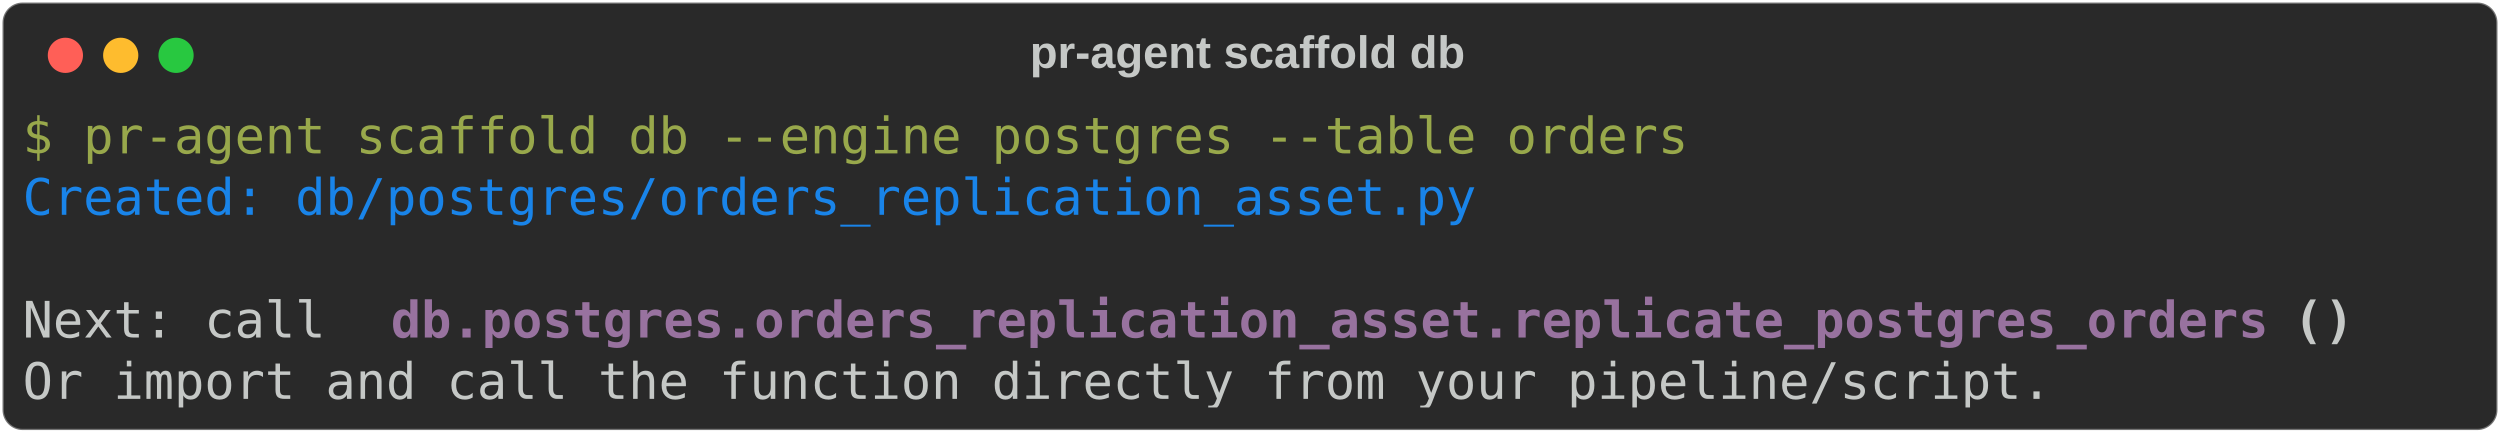
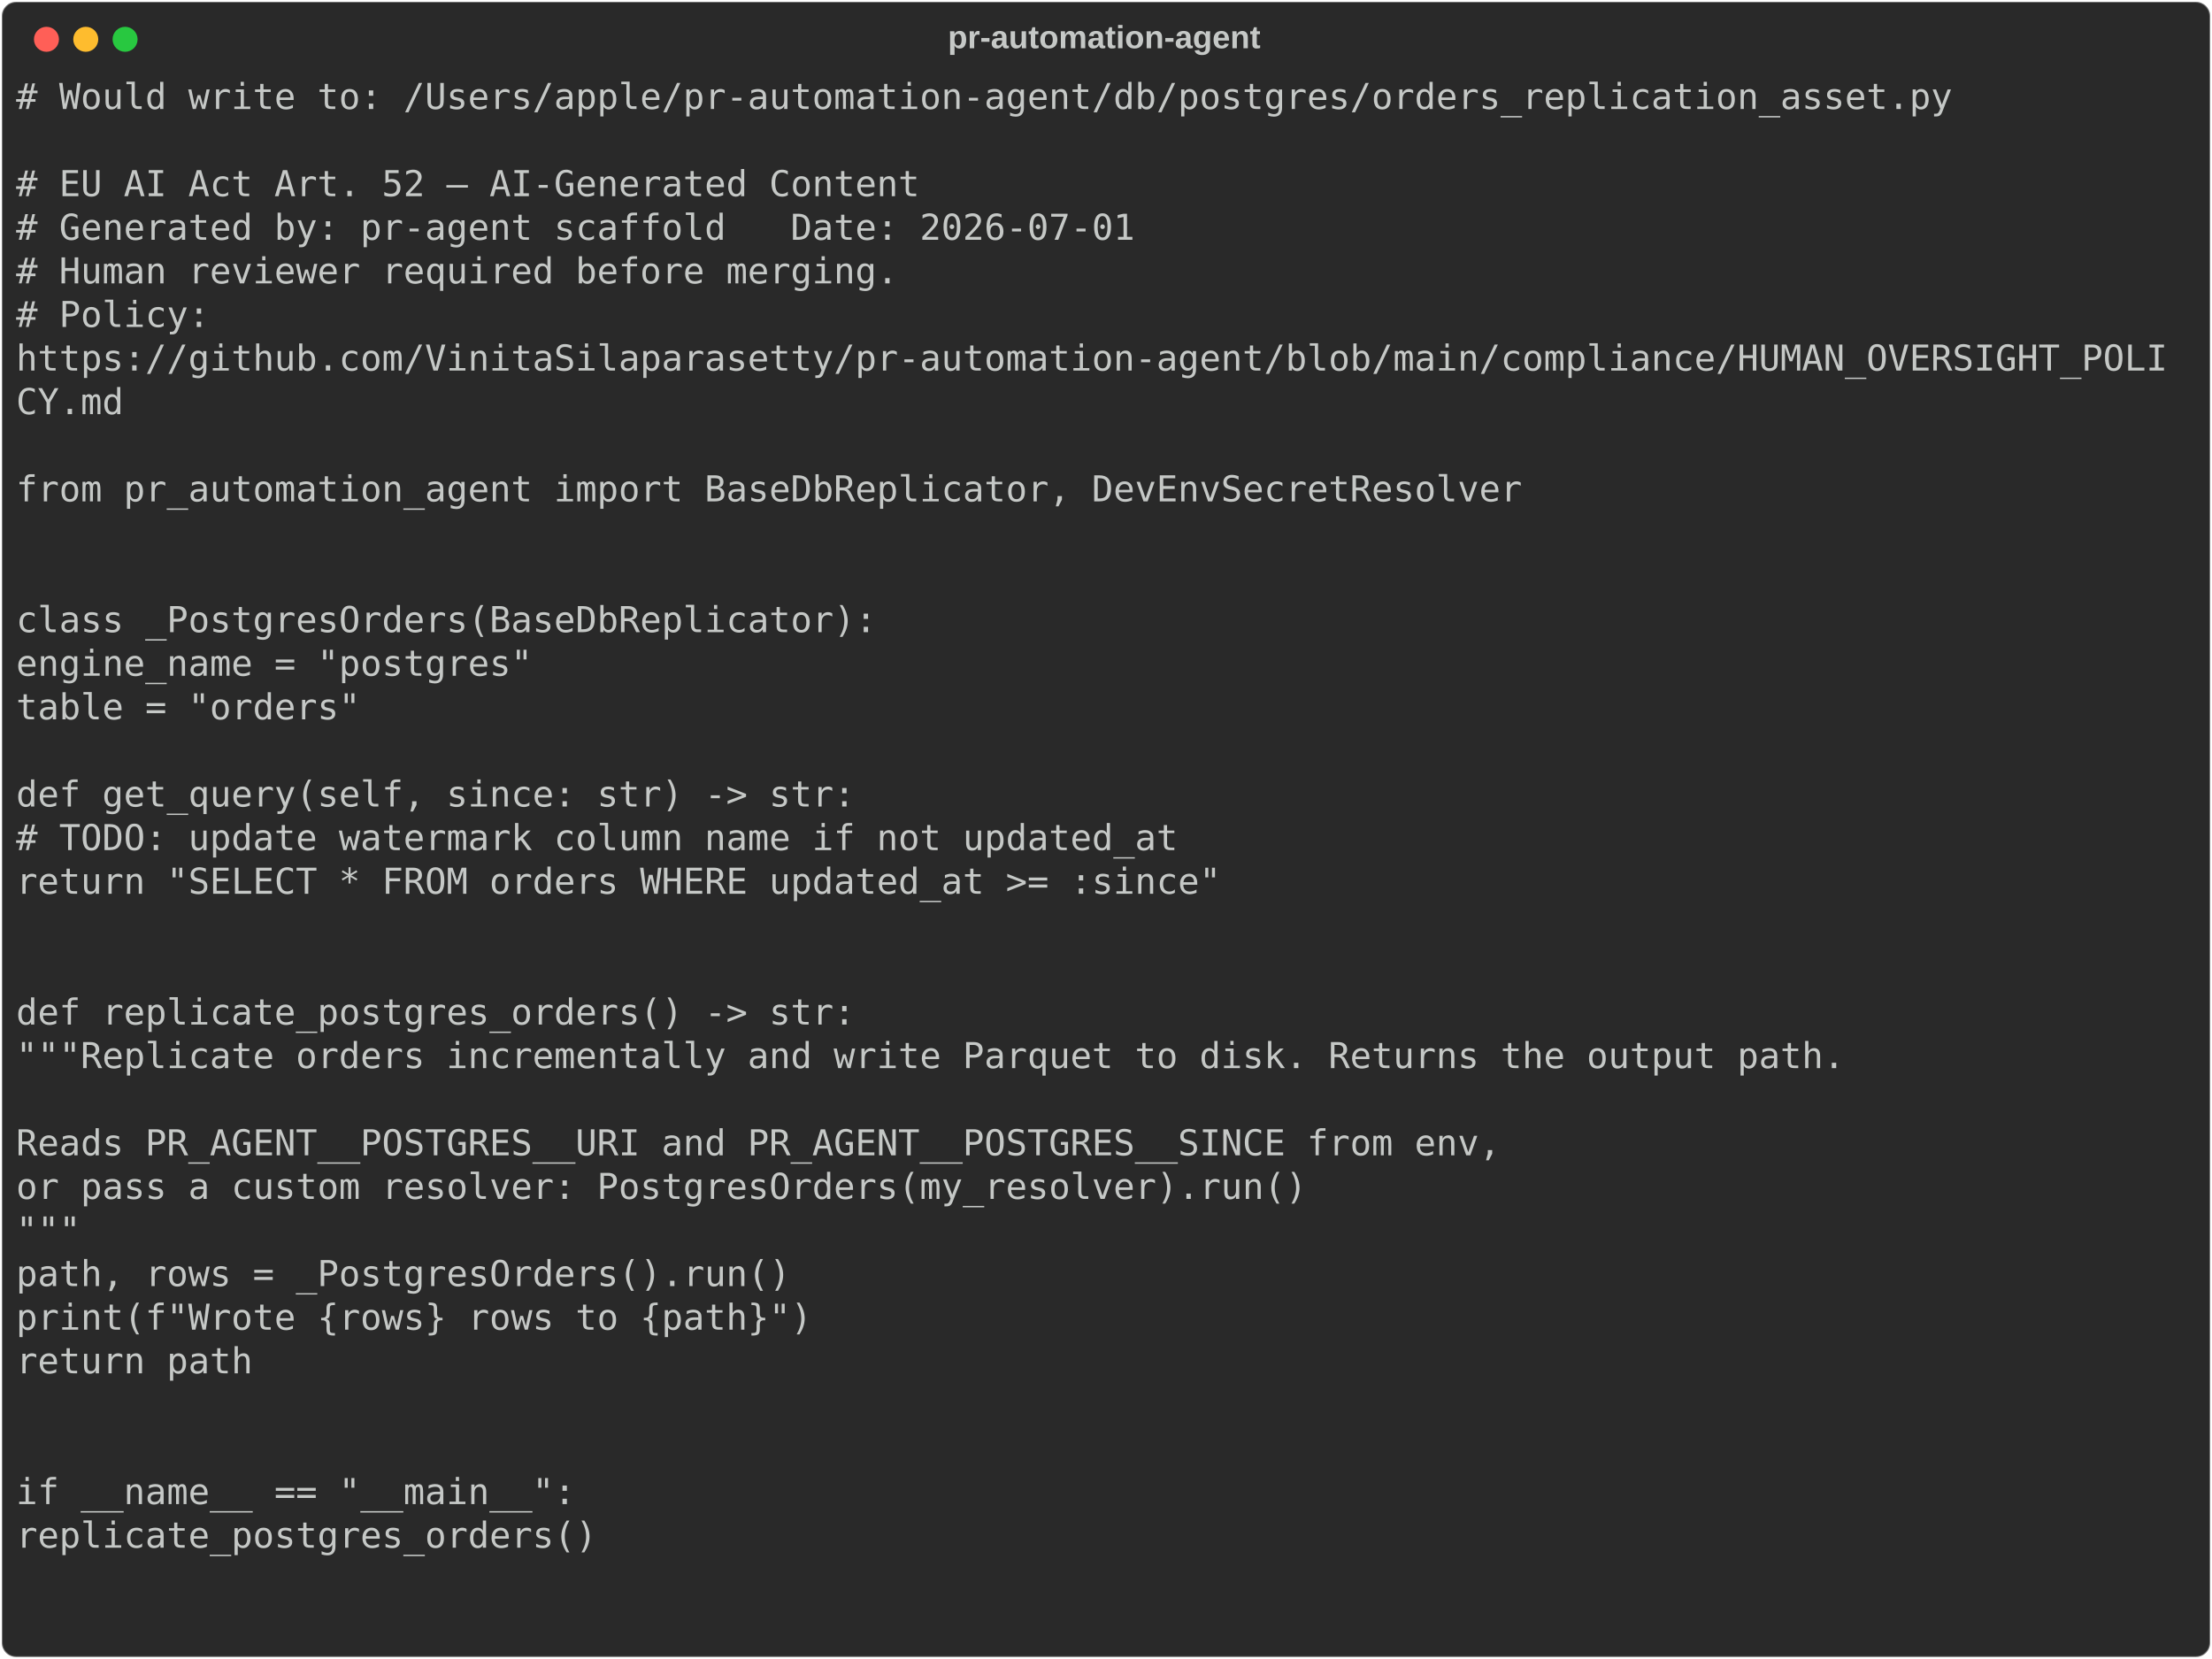
- <svg xmlns="http://www.w3.org/2000/svg" class="rich-terminal" viewBox="0 0 994 172.0">
+ <svg xmlns="http://www.w3.org/2000/svg" class="rich-terminal" viewBox="0 0 1238 928.4">
  <style>

    @font-face {
        font-family: "Fira Code";
        src: local("FiraCode-Regular"),
                url("https://cdnjs.cloudflare.com/ajax/libs/firacode/6.2.0/woff2/FiraCode-Regular.woff2") format("woff2"),
                url("https://cdnjs.cloudflare.com/ajax/libs/firacode/6.2.0/woff/FiraCode-Regular.woff") format("woff");
        font-style: normal;
        font-weight: 400;
    }
    @font-face {
        font-family: "Fira Code";
        src: local("FiraCode-Bold"),
                url("https://cdnjs.cloudflare.com/ajax/libs/firacode/6.2.0/woff2/FiraCode-Bold.woff2") format("woff2"),
                url("https://cdnjs.cloudflare.com/ajax/libs/firacode/6.2.0/woff/FiraCode-Bold.woff") format("woff");
        font-style: bold;
        font-weight: 700;
    }

-     .terminal-1706287597-matrix {
+     .terminal-3511176-matrix {
        font-family: Fira Code, monospace;
        font-size: 20px;
        line-height: 24.4px;
        font-variant-east-asian: full-width;
    }

-     .terminal-1706287597-title {
+     .terminal-3511176-title {
        font-size: 18px;
        font-weight: bold;
        font-family: arial;
    }

-     .terminal-1706287597-r1 { fill: #98a84b }
- .terminal-1706287597-r2 { fill: #c5c8c6 }
- .terminal-1706287597-r3 { fill: #1984e9 }
- .terminal-1706287597-r4 { fill: #98729f;font-weight: bold }
- .terminal-1706287597-r5 { fill: #c5c8c6;font-weight: bold }
+     .terminal-3511176-r1 { fill: #c5c8c6 }
    </style>
  <defs>
-     <clipPath id="terminal-1706287597-clip-terminal">
-       <rect x="0" y="0" width="975.0" height="121.0" />
-     </clipPath>
-     <clipPath id="terminal-1706287597-line-0">
-       <rect x="0" y="1.5" width="976" height="24.65" />
-     </clipPath>
-     <clipPath id="terminal-1706287597-line-1">
-       <rect x="0" y="25.9" width="976" height="24.65" />
-     </clipPath>
-     <clipPath id="terminal-1706287597-line-2">
-       <rect x="0" y="50.3" width="976" height="24.65" />
-     </clipPath>
-     <clipPath id="terminal-1706287597-line-3">
-       <rect x="0" y="74.7" width="976" height="24.65" />
+     <clipPath id="terminal-3511176-clip-terminal">
+       <rect x="0" y="0" width="1219.0" height="877.4" />
+     </clipPath>
+     <clipPath id="terminal-3511176-line-0">
+       <rect x="0" y="1.5" width="1220" height="24.65" />
+     </clipPath>
+     <clipPath id="terminal-3511176-line-1">
+       <rect x="0" y="25.9" width="1220" height="24.65" />
+     </clipPath>
+     <clipPath id="terminal-3511176-line-2">
+       <rect x="0" y="50.3" width="1220" height="24.65" />
+     </clipPath>
+     <clipPath id="terminal-3511176-line-3">
+       <rect x="0" y="74.7" width="1220" height="24.65" />
+     </clipPath>
+     <clipPath id="terminal-3511176-line-4">
+       <rect x="0" y="99.1" width="1220" height="24.65" />
+     </clipPath>
+     <clipPath id="terminal-3511176-line-5">
+       <rect x="0" y="123.5" width="1220" height="24.65" />
+     </clipPath>
+     <clipPath id="terminal-3511176-line-6">
+       <rect x="0" y="147.9" width="1220" height="24.65" />
+     </clipPath>
+     <clipPath id="terminal-3511176-line-7">
+       <rect x="0" y="172.3" width="1220" height="24.65" />
+     </clipPath>
+     <clipPath id="terminal-3511176-line-8">
+       <rect x="0" y="196.7" width="1220" height="24.65" />
+     </clipPath>
+     <clipPath id="terminal-3511176-line-9">
+       <rect x="0" y="221.1" width="1220" height="24.65" />
+     </clipPath>
+     <clipPath id="terminal-3511176-line-10">
+       <rect x="0" y="245.5" width="1220" height="24.65" />
+     </clipPath>
+     <clipPath id="terminal-3511176-line-11">
+       <rect x="0" y="269.9" width="1220" height="24.65" />
+     </clipPath>
+     <clipPath id="terminal-3511176-line-12">
+       <rect x="0" y="294.3" width="1220" height="24.65" />
+     </clipPath>
+     <clipPath id="terminal-3511176-line-13">
+       <rect x="0" y="318.7" width="1220" height="24.65" />
+     </clipPath>
+     <clipPath id="terminal-3511176-line-14">
+       <rect x="0" y="343.1" width="1220" height="24.65" />
+     </clipPath>
+     <clipPath id="terminal-3511176-line-15">
+       <rect x="0" y="367.5" width="1220" height="24.65" />
+     </clipPath>
+     <clipPath id="terminal-3511176-line-16">
+       <rect x="0" y="391.9" width="1220" height="24.65" />
+     </clipPath>
+     <clipPath id="terminal-3511176-line-17">
+       <rect x="0" y="416.3" width="1220" height="24.65" />
+     </clipPath>
+     <clipPath id="terminal-3511176-line-18">
+       <rect x="0" y="440.7" width="1220" height="24.65" />
+     </clipPath>
+     <clipPath id="terminal-3511176-line-19">
+       <rect x="0" y="465.1" width="1220" height="24.65" />
+     </clipPath>
+     <clipPath id="terminal-3511176-line-20">
+       <rect x="0" y="489.5" width="1220" height="24.65" />
+     </clipPath>
+     <clipPath id="terminal-3511176-line-21">
+       <rect x="0" y="513.9" width="1220" height="24.65" />
+     </clipPath>
+     <clipPath id="terminal-3511176-line-22">
+       <rect x="0" y="538.3" width="1220" height="24.65" />
+     </clipPath>
+     <clipPath id="terminal-3511176-line-23">
+       <rect x="0" y="562.7" width="1220" height="24.65" />
+     </clipPath>
+     <clipPath id="terminal-3511176-line-24">
+       <rect x="0" y="587.1" width="1220" height="24.65" />
+     </clipPath>
+     <clipPath id="terminal-3511176-line-25">
+       <rect x="0" y="611.5" width="1220" height="24.65" />
+     </clipPath>
+     <clipPath id="terminal-3511176-line-26">
+       <rect x="0" y="635.9" width="1220" height="24.65" />
+     </clipPath>
+     <clipPath id="terminal-3511176-line-27">
+       <rect x="0" y="660.3" width="1220" height="24.65" />
+     </clipPath>
+     <clipPath id="terminal-3511176-line-28">
+       <rect x="0" y="684.7" width="1220" height="24.65" />
+     </clipPath>
+     <clipPath id="terminal-3511176-line-29">
+       <rect x="0" y="709.1" width="1220" height="24.65" />
+     </clipPath>
+     <clipPath id="terminal-3511176-line-30">
+       <rect x="0" y="733.5" width="1220" height="24.65" />
+     </clipPath>
+     <clipPath id="terminal-3511176-line-31">
+       <rect x="0" y="757.9" width="1220" height="24.65" />
+     </clipPath>
+     <clipPath id="terminal-3511176-line-32">
+       <rect x="0" y="782.3" width="1220" height="24.65" />
+     </clipPath>
+     <clipPath id="terminal-3511176-line-33">
+       <rect x="0" y="806.7" width="1220" height="24.65" />
+     </clipPath>
+     <clipPath id="terminal-3511176-line-34">
+       <rect x="0" y="831.1" width="1220" height="24.65" />
    </clipPath>
  </defs>
-   <rect fill="#292929" stroke="rgba(255,255,255,0.35)" stroke-width="1" x="1" y="1" width="992" height="170" rx="8" />
-   <text class="terminal-1706287597-title" fill="#c5c8c6" text-anchor="middle" x="496" y="27">pr-agent scaffold db</text>
+   <rect fill="#292929" stroke="rgba(255,255,255,0.35)" stroke-width="1" x="1" y="1" width="1236" height="926.4" rx="8" />
+   <text class="terminal-3511176-title" fill="#c5c8c6" text-anchor="middle" x="618" y="27">pr-automation-agent</text>
  <g transform="translate(26,22)">
    <circle cx="0" cy="0" r="7" fill="#ff5f57" />
    <circle cx="22" cy="0" r="7" fill="#febc2e" />
    <circle cx="44" cy="0" r="7" fill="#28c840" />
  </g>
-   <g transform="translate(9, 41)" clip-path="url(#terminal-1706287597-clip-terminal)">
-     <g class="terminal-1706287597-matrix">
-       <text class="terminal-1706287597-r1" x="0" y="20" textLength="671" clip-path="url(#terminal-1706287597-line-0)">$ pr-agent scaffold db --engine postgres --table orders</text>
-       <text class="terminal-1706287597-r2" x="976" y="20" textLength="12.2" clip-path="url(#terminal-1706287597-line-0)">
- </text>
-       <text class="terminal-1706287597-r3" x="0" y="44.4" textLength="585.6" clip-path="url(#terminal-1706287597-line-1)">Created: db/postgres/orders_replication_asset.py</text>
-       <text class="terminal-1706287597-r2" x="976" y="44.4" textLength="12.2" clip-path="url(#terminal-1706287597-line-1)">
- </text>
-       <text class="terminal-1706287597-r2" x="976" y="68.8" textLength="12.2" clip-path="url(#terminal-1706287597-line-2)">
- </text>
-       <text class="terminal-1706287597-r2" x="0" y="93.2" textLength="146.4" clip-path="url(#terminal-1706287597-line-3)">Next: call  </text>
-       <text class="terminal-1706287597-r4" x="146.4" y="93.2" textLength="756.4" clip-path="url(#terminal-1706287597-line-3)">db.postgres.orders_replication_asset.replicate_postgres_orders</text>
-       <text class="terminal-1706287597-r5" x="902.8" y="93.2" textLength="12.2" clip-path="url(#terminal-1706287597-line-3)">(</text>
-       <text class="terminal-1706287597-r5" x="915" y="93.2" textLength="12.2" clip-path="url(#terminal-1706287597-line-3)">)</text>
-       <text class="terminal-1706287597-r2" x="976" y="93.2" textLength="12.2" clip-path="url(#terminal-1706287597-line-3)">
- </text>
-       <text class="terminal-1706287597-r2" x="0" y="117.6" textLength="817.4" clip-path="url(#terminal-1706287597-line-4)">Or import and call the function directly from your pipeline/script.</text>
-       <text class="terminal-1706287597-r2" x="976" y="117.6" textLength="12.2" clip-path="url(#terminal-1706287597-line-4)">
+   <g transform="translate(9, 41)" clip-path="url(#terminal-3511176-clip-terminal)">
+     <g class="terminal-3511176-matrix">
+       <text class="terminal-3511176-r1" x="0" y="20" textLength="1098" clip-path="url(#terminal-3511176-line-0)"># Would write to: /Users/apple/pr-automation-agent/db/postgres/orders_replication_asset.py</text>
+       <text class="terminal-3511176-r1" x="1220" y="20" textLength="12.2" clip-path="url(#terminal-3511176-line-0)">
+ </text>
+       <text class="terminal-3511176-r1" x="1220" y="44.4" textLength="12.2" clip-path="url(#terminal-3511176-line-1)">
+ </text>
+       <text class="terminal-3511176-r1" x="0" y="68.8" textLength="512.4" clip-path="url(#terminal-3511176-line-2)"># EU AI Act Art. 52 — AI-Generated Content</text>
+       <text class="terminal-3511176-r1" x="1220" y="68.8" textLength="12.2" clip-path="url(#terminal-3511176-line-2)">
+ </text>
+       <text class="terminal-3511176-r1" x="0" y="93.2" textLength="634.4" clip-path="url(#terminal-3511176-line-3)"># Generated by: pr-agent scaffold   Date: 2026-07-01</text>
+       <text class="terminal-3511176-r1" x="1220" y="93.2" textLength="12.2" clip-path="url(#terminal-3511176-line-3)">
+ </text>
+       <text class="terminal-3511176-r1" x="0" y="117.6" textLength="500.2" clip-path="url(#terminal-3511176-line-4)"># Human reviewer required before merging.</text>
+       <text class="terminal-3511176-r1" x="1220" y="117.6" textLength="12.2" clip-path="url(#terminal-3511176-line-4)">
+ </text>
+       <text class="terminal-3511176-r1" x="0" y="142" textLength="122" clip-path="url(#terminal-3511176-line-5)"># Policy: </text>
+       <text class="terminal-3511176-r1" x="1220" y="142" textLength="12.2" clip-path="url(#terminal-3511176-line-5)">
+ </text>
+       <text class="terminal-3511176-r1" x="0" y="166.4" textLength="1220" clip-path="url(#terminal-3511176-line-6)">https://github.com/VinitaSilaparasetty/pr-automation-agent/blob/main/compliance/HUMAN_OVERSIGHT_POLI</text>
+       <text class="terminal-3511176-r1" x="1220" y="166.4" textLength="12.2" clip-path="url(#terminal-3511176-line-6)">
+ </text>
+       <text class="terminal-3511176-r1" x="0" y="190.8" textLength="61" clip-path="url(#terminal-3511176-line-7)">CY.md</text>
+       <text class="terminal-3511176-r1" x="1220" y="190.8" textLength="12.2" clip-path="url(#terminal-3511176-line-7)">
+ </text>
+       <text class="terminal-3511176-r1" x="1220" y="215.2" textLength="12.2" clip-path="url(#terminal-3511176-line-8)">
+ </text>
+       <text class="terminal-3511176-r1" x="0" y="239.6" textLength="854" clip-path="url(#terminal-3511176-line-9)">from pr_automation_agent import BaseDbReplicator, DevEnvSecretResolver</text>
+       <text class="terminal-3511176-r1" x="1220" y="239.6" textLength="12.2" clip-path="url(#terminal-3511176-line-9)">
+ </text>
+       <text class="terminal-3511176-r1" x="1220" y="264" textLength="12.2" clip-path="url(#terminal-3511176-line-10)">
+ </text>
+       <text class="terminal-3511176-r1" x="1220" y="288.4" textLength="12.2" clip-path="url(#terminal-3511176-line-11)">
+ </text>
+       <text class="terminal-3511176-r1" x="0" y="312.8" textLength="488" clip-path="url(#terminal-3511176-line-12)">class _PostgresOrders(BaseDbReplicator):</text>
+       <text class="terminal-3511176-r1" x="1220" y="312.8" textLength="12.2" clip-path="url(#terminal-3511176-line-12)">
+ </text>
+       <text class="terminal-3511176-r1" x="0" y="337.2" textLength="341.6" clip-path="url(#terminal-3511176-line-13)">    engine_name = "postgres"</text>
+       <text class="terminal-3511176-r1" x="1220" y="337.2" textLength="12.2" clip-path="url(#terminal-3511176-line-13)">
+ </text>
+       <text class="terminal-3511176-r1" x="0" y="361.6" textLength="244" clip-path="url(#terminal-3511176-line-14)">    table = "orders"</text>
+       <text class="terminal-3511176-r1" x="1220" y="361.6" textLength="12.2" clip-path="url(#terminal-3511176-line-14)">
+ </text>
+       <text class="terminal-3511176-r1" x="1220" y="386" textLength="12.2" clip-path="url(#terminal-3511176-line-15)">
+ </text>
+       <text class="terminal-3511176-r1" x="0" y="410.4" textLength="524.6" clip-path="url(#terminal-3511176-line-16)">    def get_query(self, since: str) -&gt; str:</text>
+       <text class="terminal-3511176-r1" x="1220" y="410.4" textLength="12.2" clip-path="url(#terminal-3511176-line-16)">
+ </text>
+       <text class="terminal-3511176-r1" x="0" y="434.8" textLength="756.4" clip-path="url(#terminal-3511176-line-17)">        # TODO: update watermark column name if not updated_at</text>
+       <text class="terminal-3511176-r1" x="1220" y="434.8" textLength="12.2" clip-path="url(#terminal-3511176-line-17)">
+ </text>
+       <text class="terminal-3511176-r1" x="0" y="459.2" textLength="780.8" clip-path="url(#terminal-3511176-line-18)">        return "SELECT * FROM orders WHERE updated_at &gt;= :since"</text>
+       <text class="terminal-3511176-r1" x="1220" y="459.2" textLength="12.2" clip-path="url(#terminal-3511176-line-18)">
+ </text>
+       <text class="terminal-3511176-r1" x="1220" y="483.6" textLength="12.2" clip-path="url(#terminal-3511176-line-19)">
+ </text>
+       <text class="terminal-3511176-r1" x="1220" y="508" textLength="12.2" clip-path="url(#terminal-3511176-line-20)">
+ </text>
+       <text class="terminal-3511176-r1" x="0" y="532.4" textLength="475.8" clip-path="url(#terminal-3511176-line-21)">def replicate_postgres_orders() -&gt; str:</text>
+       <text class="terminal-3511176-r1" x="1220" y="532.4" textLength="12.2" clip-path="url(#terminal-3511176-line-21)">
+ </text>
+       <text class="terminal-3511176-r1" x="0" y="556.8" textLength="1085.8" clip-path="url(#terminal-3511176-line-22)">    """Replicate orders incrementally and write Parquet to disk. Returns the output path.</text>
+       <text class="terminal-3511176-r1" x="1220" y="556.8" textLength="12.2" clip-path="url(#terminal-3511176-line-22)">
+ </text>
+       <text class="terminal-3511176-r1" x="1220" y="581.2" textLength="12.2" clip-path="url(#terminal-3511176-line-23)">
+ </text>
+       <text class="terminal-3511176-r1" x="0" y="605.6" textLength="890.6" clip-path="url(#terminal-3511176-line-24)">    Reads PR_AGENT__POSTGRES__URI and PR_AGENT__POSTGRES__SINCE from env,</text>
+       <text class="terminal-3511176-r1" x="1220" y="605.6" textLength="12.2" clip-path="url(#terminal-3511176-line-24)">
+ </text>
+       <text class="terminal-3511176-r1" x="0" y="630" textLength="780.8" clip-path="url(#terminal-3511176-line-25)">    or pass a custom resolver: PostgresOrders(my_resolver).run()</text>
+       <text class="terminal-3511176-r1" x="1220" y="630" textLength="12.2" clip-path="url(#terminal-3511176-line-25)">
+ </text>
+       <text class="terminal-3511176-r1" x="0" y="654.4" textLength="85.4" clip-path="url(#terminal-3511176-line-26)">    """</text>
+       <text class="terminal-3511176-r1" x="1220" y="654.4" textLength="12.2" clip-path="url(#terminal-3511176-line-26)">
+ </text>
+       <text class="terminal-3511176-r1" x="0" y="678.8" textLength="488" clip-path="url(#terminal-3511176-line-27)">    path, rows = _PostgresOrders().run()</text>
+       <text class="terminal-3511176-r1" x="1220" y="678.8" textLength="12.2" clip-path="url(#terminal-3511176-line-27)">
+ </text>
+       <text class="terminal-3511176-r1" x="0" y="703.2" textLength="500.2" clip-path="url(#terminal-3511176-line-28)">    print(f"Wrote {rows} rows to {path}")</text>
+       <text class="terminal-3511176-r1" x="1220" y="703.2" textLength="12.2" clip-path="url(#terminal-3511176-line-28)">
+ </text>
+       <text class="terminal-3511176-r1" x="0" y="727.6" textLength="183" clip-path="url(#terminal-3511176-line-29)">    return path</text>
+       <text class="terminal-3511176-r1" x="1220" y="727.6" textLength="12.2" clip-path="url(#terminal-3511176-line-29)">
+ </text>
+       <text class="terminal-3511176-r1" x="1220" y="752" textLength="12.2" clip-path="url(#terminal-3511176-line-30)">
+ </text>
+       <text class="terminal-3511176-r1" x="1220" y="776.4" textLength="12.2" clip-path="url(#terminal-3511176-line-31)">
+ </text>
+       <text class="terminal-3511176-r1" x="0" y="800.8" textLength="317.2" clip-path="url(#terminal-3511176-line-32)">if __name__ == "__main__":</text>
+       <text class="terminal-3511176-r1" x="1220" y="800.8" textLength="12.2" clip-path="url(#terminal-3511176-line-32)">
+ </text>
+       <text class="terminal-3511176-r1" x="0" y="825.2" textLength="378.2" clip-path="url(#terminal-3511176-line-33)">    replicate_postgres_orders()</text>
+       <text class="terminal-3511176-r1" x="1220" y="825.2" textLength="12.2" clip-path="url(#terminal-3511176-line-33)">
+ </text>
+       <text class="terminal-3511176-r1" x="1220" y="849.6" textLength="12.2" clip-path="url(#terminal-3511176-line-34)">
+ </text>
+       <text class="terminal-3511176-r1" x="1220" y="874" textLength="12.2" clip-path="url(#terminal-3511176-line-35)">
</text>
    </g>
  </g>
</svg>
